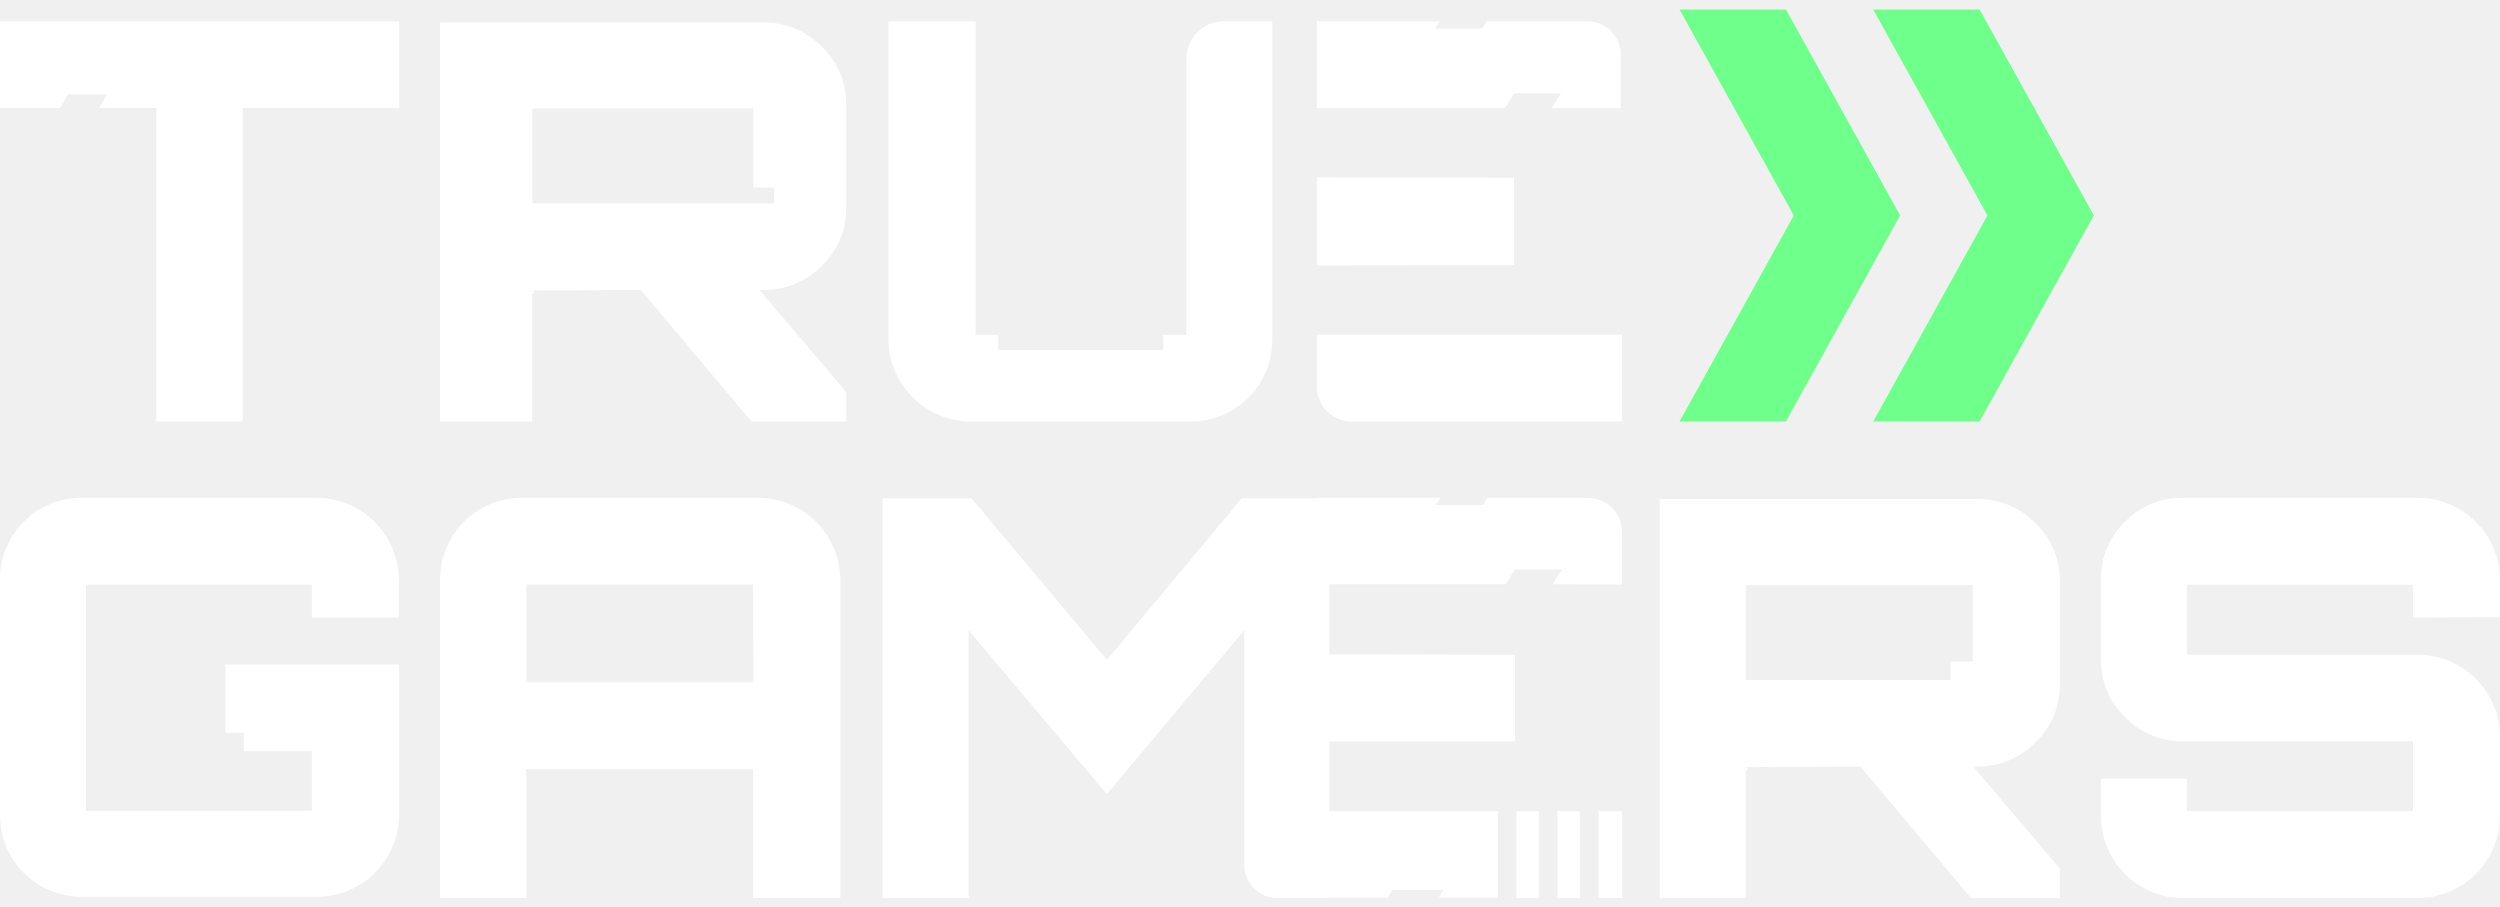
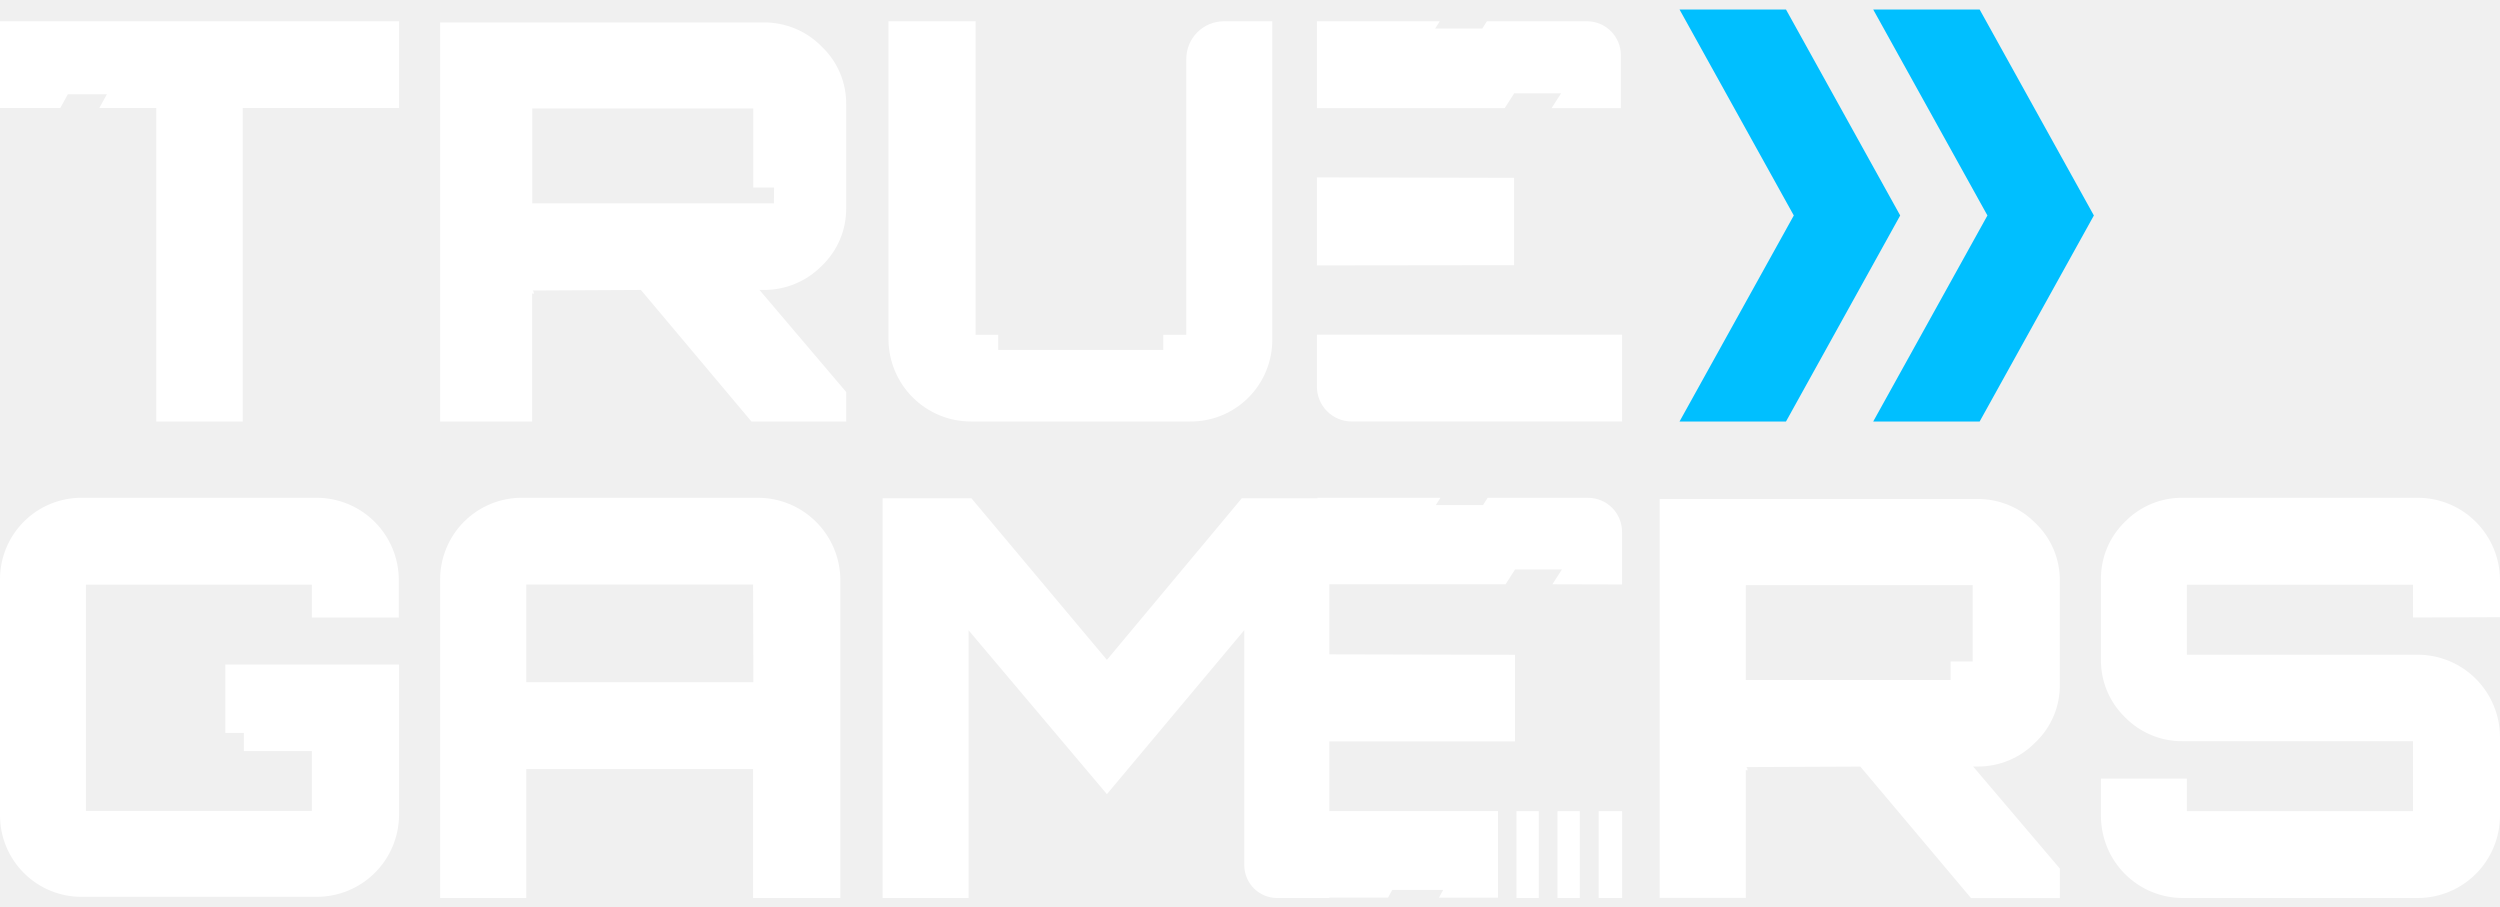
<svg xmlns="http://www.w3.org/2000/svg" width="193" height="70" viewBox="0 0 193 70" fill="none">
-   <path d="M137.879 32.54L146.695 16.635L137.879 0.735L129.66 0.735L138.481 16.635L129.66 32.54L137.879 32.54Z" fill="#6FFF8B" />
-   <path d="M144.612 0.735L153.43 16.635L144.612 32.54L152.829 32.54L161.647 16.635L152.829 0.735L144.612 0.735Z" fill="#6FFF8B" />
+   <path d="M137.879 32.54L146.695 16.635L137.879 0.735L129.66 0.735L138.481 16.635L129.66 32.54L137.879 32.54Z" fill="#00bfff" />
+   <path d="M144.612 0.735L153.43 16.635L144.612 32.54L152.829 32.54L161.647 16.635L152.829 0.735L144.612 0.735Z" fill="#00bfff" />
  <path d="M125.221 45.121L125.221 41.06C125.222 40.715 125.155 40.374 125.023 40.055C124.892 39.736 124.699 39.447 124.455 39.203C124.211 38.958 123.922 38.765 123.604 38.633C123.285 38.501 122.944 38.432 122.599 38.432L114.846 38.432L114.488 38.992L110.843 38.992L111.206 38.428L101.704 38.428L101.704 38.466L95.867 38.466L85.453 50.941L74.992 38.466L68.137 38.466L68.137 69.326L74.777 69.326L74.777 48.662L85.453 61.309L96.058 48.648L96.058 66.803C96.062 67.475 96.332 68.118 96.809 68.591C97.287 69.064 97.932 69.329 98.604 69.326L102.626 69.326L102.626 69.297L107.155 69.297L107.48 68.705L111.411 68.705L111.086 69.302L115.644 69.302L115.644 62.613L102.626 62.613L102.626 57.238L116.957 57.238L116.957 50.549L102.626 50.516L102.626 45.107L108.803 45.107L116.231 45.107L116.962 43.965L120.578 43.965L119.843 45.107L125.221 45.121Z" fill="white" />
  <path d="M30.808 62.946L30.808 51.303L17.397 51.303L17.397 56.58L18.828 56.58L18.828 57.983L24.074 57.983L24.074 62.602L6.634 62.602L6.634 45.137L24.074 45.137L24.074 47.676L30.789 47.676L30.789 44.765C30.786 43.93 30.619 43.103 30.297 42.333C29.975 41.562 29.505 40.863 28.913 40.274C28.321 39.686 27.619 39.22 26.846 38.903C26.074 38.586 25.247 38.425 24.413 38.428L6.333 38.428C5.5 38.422 4.674 38.581 3.902 38.897C3.131 39.214 2.43 39.68 1.841 40.27C1.252 40.86 0.785 41.561 0.469 42.332C0.153 43.104 -0.006 43.931 0 44.765L0 62.898C-0.006 63.732 0.153 64.559 0.469 65.331C0.785 66.102 1.252 66.804 1.841 67.393C2.43 67.983 3.131 68.45 3.902 68.766C4.673 69.082 5.5 69.242 6.333 69.235L24.455 69.235C26.129 69.235 27.734 68.575 28.924 67.397C30.113 66.22 30.79 64.62 30.808 62.946Z" fill="white" />
  <path d="M58.502 38.428L40.329 38.428C39.493 38.422 38.665 38.581 37.891 38.898C37.118 39.215 36.415 39.683 35.824 40.274C35.233 40.865 34.766 41.568 34.449 42.342C34.132 43.115 33.972 43.944 33.978 44.78L33.978 69.326L40.63 69.326L40.63 59.373L58.138 59.373L58.138 69.326L64.876 69.326L64.876 44.78C64.87 43.093 64.195 41.477 63.001 40.287C61.806 39.096 60.188 38.428 58.502 38.428ZM58.157 51.232L58.157 52.667L40.63 52.667L40.63 45.124L58.138 45.124L58.157 51.232Z" fill="white" />
  <path d="M134.778 59.434C134.796 59.449 134.816 59.461 134.838 59.468C134.861 59.476 134.884 59.479 134.907 59.477C134.907 59.305 134.864 59.219 134.778 59.219L143.617 59.181L152.16 69.329L159.023 69.329L159.023 67.057L152.327 59.176L152.624 59.176C153.463 59.187 154.296 59.026 155.071 58.706C155.846 58.385 156.548 57.91 157.134 57.31C157.74 56.734 158.22 56.04 158.545 55.27C158.869 54.5 159.03 53.672 159.018 52.837L159.018 44.861C159.03 44.025 158.869 43.196 158.544 42.426C158.22 41.656 157.74 40.96 157.134 40.383C156.547 39.786 155.845 39.312 155.069 38.992C154.294 38.673 153.462 38.513 152.624 38.522L128.125 38.522L128.125 69.315L134.778 69.315L134.778 59.434ZM134.778 45.171L152.289 45.171L152.289 51.066L150.586 51.066L150.586 52.498L134.778 52.498L134.778 45.171Z" fill="white" />
  <path d="M193 47.647L193 44.778C192.995 43.096 192.327 41.485 191.141 40.295C189.956 39.106 188.349 38.435 186.672 38.428L168.526 38.428C167.695 38.417 166.87 38.574 166.101 38.892C165.332 39.209 164.636 39.679 164.053 40.274C163.451 40.856 162.974 41.556 162.654 42.331C162.334 43.106 162.177 43.939 162.193 44.778L162.193 50.87C162.177 51.708 162.334 52.541 162.654 53.316C162.974 54.091 163.451 54.792 164.053 55.374C164.636 55.969 165.332 56.439 166.101 56.756C166.87 57.074 167.695 57.231 168.526 57.219L186.286 57.219L186.286 62.622L168.827 62.622L168.827 60.107L162.193 60.107L162.193 62.976C162.192 63.811 162.354 64.637 162.672 65.408C162.989 66.18 163.456 66.88 164.044 67.47C164.633 68.06 165.332 68.528 166.101 68.847C166.87 69.165 167.694 69.328 168.526 69.326L186.672 69.326C188.349 69.32 189.956 68.648 191.141 67.459C192.327 66.269 192.995 64.658 193 62.976L193 56.87C192.987 55.193 192.316 53.589 191.132 52.404C189.947 51.22 188.345 50.552 186.672 50.544L168.827 50.544L168.827 45.142L186.286 45.142L186.286 47.671L193 47.647Z" fill="white" />
  <path d="M5.24 7.275L8.254 7.275L7.667 8.337L12.064 8.337L12.064 32.54L18.739 32.54L18.739 8.337L30.808 8.337L30.808 1.642L0 1.642L-1.17062e-06 8.337L4.654 8.337L5.24 7.275Z" fill="white" />
  <path d="M58.934 1.733L33.978 1.733L33.978 32.54L41.082 32.54L41.082 22.642C41.099 22.657 41.12 22.669 41.142 22.676C41.164 22.684 41.187 22.686 41.211 22.685C41.211 22.513 41.168 22.427 41.082 22.427L49.477 22.384L58.011 32.54L65.329 32.54L65.329 30.267L58.632 22.384L58.929 22.384C59.768 22.393 60.6 22.233 61.375 21.913C62.15 21.593 62.853 21.12 63.44 20.522C64.046 19.945 64.526 19.249 64.85 18.479C65.175 17.708 65.336 16.879 65.325 16.043L65.325 8.074C65.336 7.239 65.175 6.41 64.851 5.64C64.526 4.87 64.046 4.176 63.44 3.6C62.855 3 62.153 2.525 61.379 2.204C60.604 1.884 59.772 1.723 58.934 1.733ZM59.747 15.699L41.091 15.699L41.091 8.375L58.154 8.375L58.154 14.477L59.757 14.477L59.747 15.699Z" fill="white" />
  <path d="M74.974 32.54L91.882 32.54C92.716 32.546 93.543 32.386 94.315 32.069C95.087 31.752 95.788 31.285 96.378 30.694C96.968 30.103 97.435 29.4 97.751 28.627C98.067 27.853 98.227 27.025 98.221 26.189L98.221 1.642L94.483 1.642C93.714 1.643 92.976 1.95 92.432 2.495C91.888 3.04 91.582 3.778 91.581 4.549L91.581 25.845L89.805 25.845L89.805 27.016L77.06 27.016L77.06 25.845L75.317 25.845L75.317 1.642L68.591 1.642L68.591 26.189C68.598 27.879 69.273 29.497 70.47 30.688C71.667 31.879 73.287 32.545 74.974 32.54Z" fill="white" />
  <path d="M104.354 32.539L125.224 32.539L125.224 25.834L101.665 25.834L101.665 29.843C101.664 30.197 101.734 30.547 101.868 30.874C102.003 31.201 102.201 31.499 102.451 31.749C102.701 32 102.998 32.198 103.324 32.334C103.651 32.469 104.001 32.539 104.354 32.539Z" fill="white" />
  <path d="M116.164 8.347L116.894 7.207L120.515 7.207L119.78 8.347L125.133 8.347L125.133 4.276C125.134 3.93 125.067 3.588 124.935 3.268C124.804 2.949 124.611 2.658 124.368 2.413C124.124 2.169 123.836 1.975 123.517 1.842C123.199 1.71 122.858 1.642 122.514 1.642L114.79 1.642L114.432 2.202L110.792 2.202L111.154 1.642L101.665 1.642L101.665 8.347L108.745 8.347L116.164 8.347Z" fill="white" />
  <path d="M116.888 13.728L101.665 13.694L101.665 20.49L116.888 20.471L116.888 13.728Z" fill="white" />
  <path d="M121.959 62.622L120.238 62.622L120.238 69.327L121.959 69.327L121.959 62.622Z" fill="white" />
  <path d="M118.793 62.622L117.071 62.622L117.071 69.327L118.793 69.327L118.793 62.622Z" fill="white" />
  <path d="M125.227 62.622L123.415 62.622L123.415 69.327L125.227 69.327L125.227 62.622Z" fill="white" />
</svg>
